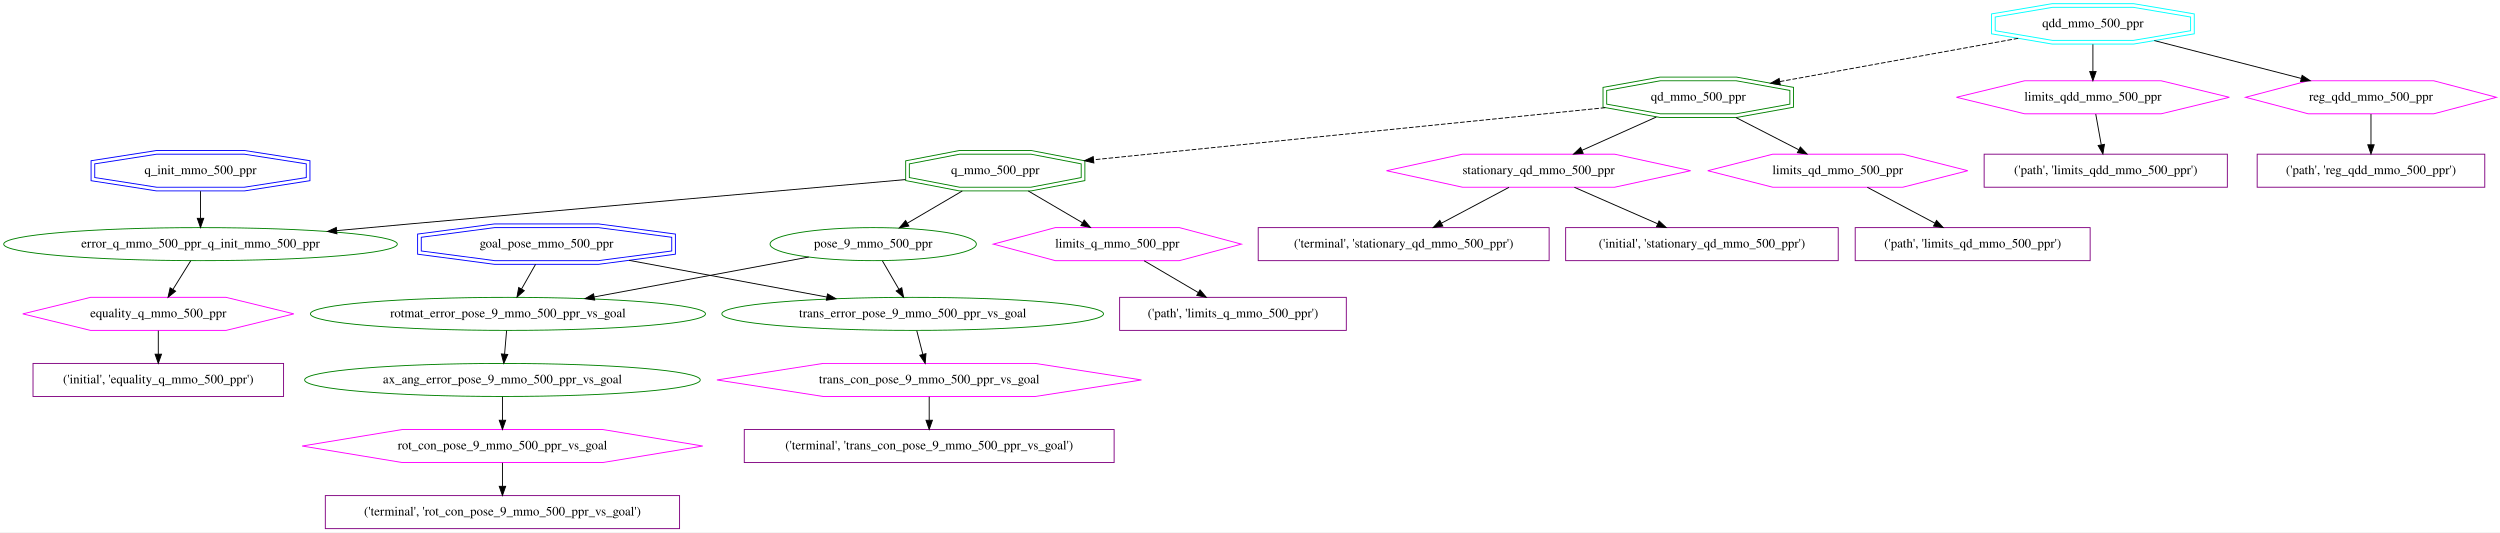
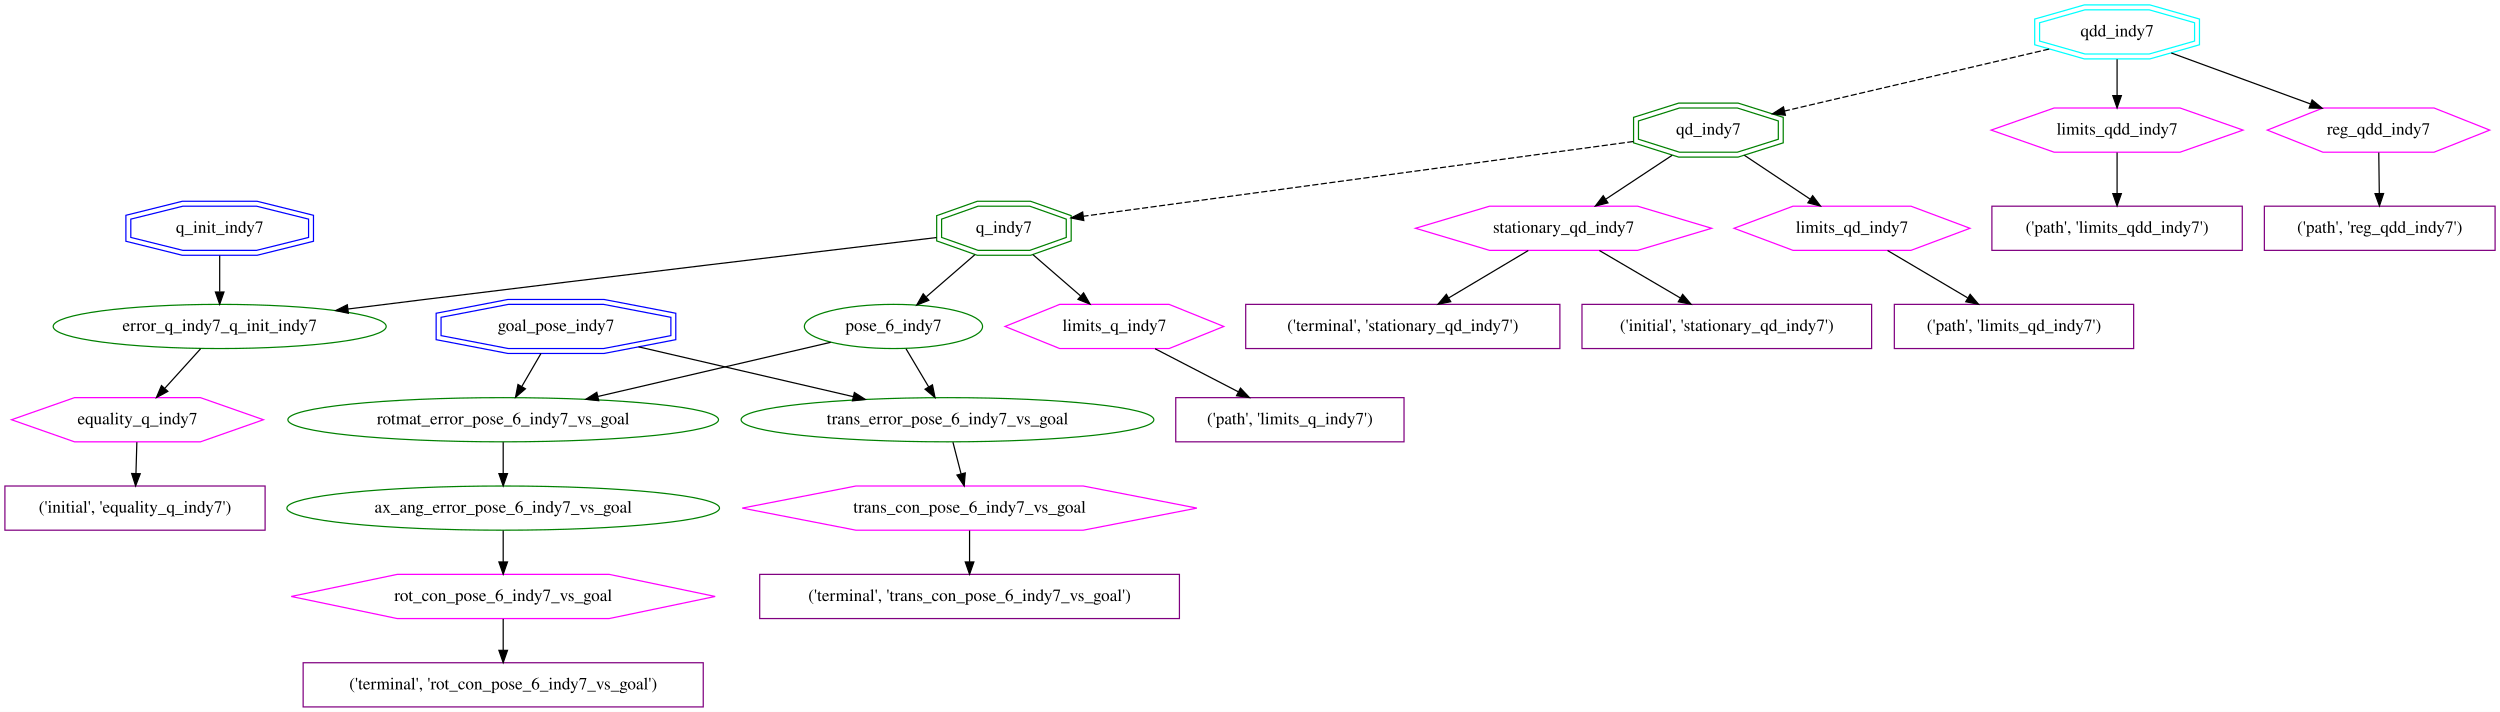
- <svg xmlns="http://www.w3.org/2000/svg" width="2724pt" height="580pt" viewBox="0.00 0.00 2724.07 580.00">
+ <svg xmlns="http://www.w3.org/2000/svg" width="2037pt" height="580pt" viewBox="0.00 0.00 2037.00 580.00">
  <g id="graph0" class="graph" transform="scale(1 1) rotate(0) translate(4 576)">
-     <polygon fill="white" stroke="transparent" points="-4,4 -4,-576 2720.07,-576 2720.07,4 -4,4" />
+     <polygon fill="white" stroke="transparent" points="-4,4 -4,-576 2033,-576 2033,4 -4,4" />
    <g id="node1" class="node">
-       <polygon fill="none" stroke="green" points="1174.11,-382.54 1174.11,-397.46 1119.26,-408 1041.7,-408 986.85,-397.46 986.85,-382.54 1041.7,-372 1119.26,-372 1174.11,-382.54" />
-       <polygon fill="none" stroke="green" points="1178.11,-379.24 1178.11,-400.76 1119.64,-412 1041.32,-412 982.85,-400.76 982.85,-379.24 1041.32,-368 1119.64,-368 1178.11,-379.24" />
-       <text text-anchor="middle" x="1080.48" y="-386.3" font-family="Times,serif" font-size="14.00">q_mmo_500_ppr</text>
+       <polygon fill="none" stroke="green" points="864.79,-382.54 864.79,-397.46 835.04,-408 792.96,-408 763.21,-397.46 763.21,-382.54 792.96,-372 835.04,-372 864.79,-382.54" />
+       <polygon fill="none" stroke="green" points="868.8,-379.72 868.8,-400.28 835.73,-412 792.27,-412 759.2,-400.28 759.2,-379.72 792.27,-368 835.73,-368 868.8,-379.72" />
+       <text text-anchor="middle" x="814" y="-386.3" font-family="Times,serif" font-size="14.00">q_indy7</text>
    </g>
    <g id="node5" class="node">
-       <ellipse fill="none" stroke="green" cx="214.48" cy="-310" rx="214.46" ry="18" />
-       <text text-anchor="middle" x="214.48" y="-306.3" font-family="Times,serif" font-size="14.00">error_q_mmo_500_ppr_q_init_mmo_500_ppr</text>
+       <ellipse fill="none" stroke="green" cx="175" cy="-310" rx="135.68" ry="18" />
+       <text text-anchor="middle" x="175" y="-306.3" font-family="Times,serif" font-size="14.00">error_q_indy7_q_init_indy7</text>
    </g>
    <g id="edge1" class="edge">
-       <path fill="none" stroke="black" d="M982.65,-380.34C857.43,-369.24 633.8,-349.36 442.48,-332 416.77,-329.67 389.42,-327.17 362.94,-324.73" />
-       <polygon fill="black" stroke="black" points="363.11,-321.23 352.83,-323.8 362.47,-328.2 363.11,-321.23" />
+       <path fill="none" stroke="black" d="M759.12,-382.46C671.11,-371.95 492.94,-350.6 342,-332 321.81,-329.51 300.26,-326.82 279.57,-324.23" />
+       <polygon fill="black" stroke="black" points="279.85,-320.74 269.49,-322.96 278.98,-327.68 279.85,-320.74" />
    </g>
    <g id="node10" class="node">
-       <polygon fill="none" stroke="magenta" points="1348.66,-310 1281.07,-328 1145.89,-328 1078.3,-310 1145.89,-292 1281.07,-292 1348.66,-310" />
-       <text text-anchor="middle" x="1213.48" y="-306.3" font-family="Times,serif" font-size="14.00">limits_q_mmo_500_ppr</text>
+       <polygon fill="none" stroke="magenta" points="993.12,-310 948.56,-328 859.44,-328 814.88,-310 859.44,-292 948.56,-292 993.12,-310" />
+       <text text-anchor="middle" x="904" y="-306.3" font-family="Times,serif" font-size="14.00">limits_q_indy7</text>
    </g>
    <g id="edge2" class="edge">
-       <path fill="none" stroke="black" d="M1116.47,-367.89C1134.72,-357.19 1156.88,-344.2 1175.41,-333.33" />
-       <polygon fill="black" stroke="black" points="1177.33,-336.26 1184.18,-328.18 1173.79,-330.22 1177.33,-336.26" />
+       <path fill="none" stroke="black" d="M837.65,-368.51C849.52,-358.21 863.98,-345.68 876.37,-334.95" />
+       <polygon fill="black" stroke="black" points="878.9,-337.39 884.16,-328.19 874.31,-332.1 878.9,-337.39" />
    </g>
    <g id="node18" class="node">
-       <ellipse fill="none" stroke="green" cx="947.48" cy="-310" rx="112.38" ry="18" />
-       <text text-anchor="middle" x="947.48" y="-306.3" font-family="Times,serif" font-size="14.00">pose_9_mmo_500_ppr</text>
+       <ellipse fill="none" stroke="green" cx="724" cy="-310" rx="72.59" ry="18" />
+       <text text-anchor="middle" x="724" y="-306.3" font-family="Times,serif" font-size="14.00">pose_6_indy7</text>
    </g>
    <g id="edge3" class="edge">
-       <path fill="none" stroke="black" d="M1044.49,-367.89C1025.98,-357.04 1003.44,-343.82 984.75,-332.86" />
-       <polygon fill="black" stroke="black" points="986.31,-329.72 975.92,-327.68 982.77,-335.75 986.31,-329.72" />
+       <path fill="none" stroke="black" d="M790.35,-368.51C778.22,-357.99 763.39,-345.14 750.83,-334.25" />
+       <polygon fill="black" stroke="black" points="752.81,-331.33 742.96,-327.43 748.22,-336.62 752.81,-331.33" />
    </g>
    <g id="node2" class="node">
-       <polygon fill="none" stroke="green" points="1946.28,-462.54 1946.28,-477.46 1887.82,-488 1805.14,-488 1746.68,-477.46 1746.68,-462.54 1805.14,-452 1887.82,-452 1946.28,-462.54" />
-       <polygon fill="none" stroke="green" points="1950.27,-459.2 1950.27,-480.8 1888.17,-492 1804.79,-492 1742.69,-480.8 1742.69,-459.2 1804.79,-448 1888.17,-448 1950.27,-459.2" />
-       <text text-anchor="middle" x="1846.48" y="-466.3" font-family="Times,serif" font-size="14.00">qd_mmo_500_ppr</text>
+       <polygon fill="none" stroke="green" points="1444.97,-462.54 1444.97,-477.46 1411.6,-488 1364.4,-488 1331.03,-477.46 1331.03,-462.54 1364.4,-452 1411.6,-452 1444.97,-462.54" />
+       <polygon fill="none" stroke="green" points="1448.97,-459.61 1448.97,-480.39 1412.21,-492 1363.79,-492 1327.03,-480.39 1327.03,-459.61 1363.79,-448 1412.21,-448 1448.97,-459.61" />
+       <text text-anchor="middle" x="1388" y="-466.3" font-family="Times,serif" font-size="14.00">qd_indy7</text>
    </g>
    <g id="edge26" class="edge">
-       <path fill="none" stroke="black" stroke-dasharray="5,2" d="M1745.16,-458.68C1600.38,-443.94 1335.5,-416.97 1187.59,-401.91" />
-       <polygon fill="black" stroke="black" points="1187.89,-398.42 1177.59,-400.89 1187.18,-405.38 1187.89,-398.42" />
+       <path fill="none" stroke="black" stroke-dasharray="5,2" d="M1326.84,-460.69C1217.74,-445.86 990.51,-414.99 878.82,-399.81" />
+       <polygon fill="black" stroke="black" points="879.08,-396.31 868.7,-398.43 878.14,-403.25 879.08,-396.31" />
    </g>
    <g id="node8" class="node">
-       <polygon fill="none" stroke="magenta" points="1838.2,-390 1755.34,-408 1589.62,-408 1506.76,-390 1589.62,-372 1755.34,-372 1838.2,-390" />
-       <text text-anchor="middle" x="1672.48" y="-386.3" font-family="Times,serif" font-size="14.00">stationary_qd_mmo_500_ppr</text>
+       <polygon fill="none" stroke="magenta" points="1390.66,-390 1330.33,-408 1209.67,-408 1149.34,-390 1209.67,-372 1330.33,-372 1390.66,-390" />
+       <text text-anchor="middle" x="1270" y="-386.3" font-family="Times,serif" font-size="14.00">stationary_qd_indy7</text>
    </g>
    <g id="edge4" class="edge">
-       <path fill="none" stroke="black" d="M1800.76,-448.51C1775.85,-437.34 1745.07,-423.54 1719.9,-412.26" />
-       <polygon fill="black" stroke="black" points="1721.11,-408.96 1710.55,-408.06 1718.24,-415.35 1721.11,-408.96" />
+       <path fill="none" stroke="black" d="M1358.53,-449.52C1342.14,-438.68 1321.64,-425.14 1304.51,-413.81" />
+       <polygon fill="black" stroke="black" points="1306.16,-410.71 1295.89,-408.11 1302.3,-416.55 1306.16,-410.71" />
    </g>
    <g id="node12" class="node">
-       <polygon fill="none" stroke="magenta" points="2140.17,-390 2069.32,-408 1927.64,-408 1856.8,-390 1927.64,-372 2069.32,-372 2140.17,-390" />
-       <text text-anchor="middle" x="1998.48" y="-386.3" font-family="Times,serif" font-size="14.00">limits_qd_mmo_500_ppr</text>
+       <polygon fill="none" stroke="magenta" points="1601.13,-390 1553.06,-408 1456.94,-408 1408.87,-390 1456.94,-372 1553.06,-372 1601.13,-390" />
+       <text text-anchor="middle" x="1505" y="-386.3" font-family="Times,serif" font-size="14.00">limits_qd_indy7</text>
    </g>
    <g id="edge5" class="edge">
-       <path fill="none" stroke="black" d="M1887.61,-447.89C1908.75,-437.04 1934.48,-423.84 1955.84,-412.88" />
-       <polygon fill="black" stroke="black" points="1957.7,-415.86 1965,-408.18 1954.5,-409.63 1957.7,-415.86" />
+       <path fill="none" stroke="black" d="M1417.22,-449.52C1433.48,-438.68 1453.79,-425.14 1470.79,-413.81" />
+       <polygon fill="black" stroke="black" points="1472.95,-416.57 1479.33,-408.11 1469.07,-410.75 1472.95,-416.57" />
    </g>
    <g id="node3" class="node">
-       <polygon fill="none" stroke="cyan" points="2382.93,-542.54 2382.93,-557.46 2320.57,-568 2232.39,-568 2170.03,-557.46 2170.03,-542.54 2232.39,-532 2320.57,-532 2382.93,-542.54" />
-       <polygon fill="none" stroke="cyan" points="2386.94,-539.16 2386.94,-560.84 2320.91,-572 2232.05,-572 2166.03,-560.84 2166.03,-539.16 2232.05,-528 2320.91,-528 2386.94,-539.16" />
-       <text text-anchor="middle" x="2276.48" y="-546.3" font-family="Times,serif" font-size="14.00">qdd_mmo_500_ppr</text>
+       <polygon fill="none" stroke="cyan" points="1784.14,-542.54 1784.14,-557.46 1747.15,-568 1694.85,-568 1657.86,-557.46 1657.86,-542.54 1694.85,-532 1747.15,-532 1784.14,-542.54" />
+       <polygon fill="none" stroke="cyan" points="1788.13,-539.52 1788.13,-560.48 1747.71,-572 1694.29,-572 1653.87,-560.48 1653.87,-539.52 1694.29,-528 1747.71,-528 1788.13,-539.52" />
+       <text text-anchor="middle" x="1721" y="-546.3" font-family="Times,serif" font-size="14.00">qdd_indy7</text>
    </g>
    <g id="edge27" class="edge">
-       <path fill="none" stroke="black" stroke-dasharray="5,2" d="M2195.1,-534.24C2121,-520.8 2011.81,-500.99 1935.44,-487.14" />
-       <polygon fill="black" stroke="black" points="1935.82,-483.65 1925.36,-485.31 1934.57,-490.54 1935.82,-483.65" />
+       <path fill="none" stroke="black" stroke-dasharray="5,2" d="M1665.64,-536.03C1606.25,-522.12 1512.14,-500.08 1450.23,-485.58" />
+       <polygon fill="black" stroke="black" points="1450.73,-482.1 1440.2,-483.23 1449.14,-488.92 1450.73,-482.1" />
    </g>
    <g id="node14" class="node">
-       <polygon fill="none" stroke="magenta" points="2425.17,-470 2350.83,-488 2202.13,-488 2127.79,-470 2202.13,-452 2350.83,-452 2425.17,-470" />
-       <text text-anchor="middle" x="2276.48" y="-466.3" font-family="Times,serif" font-size="14.00">limits_qdd_mmo_500_ppr</text>
+       <polygon fill="none" stroke="magenta" points="1823.63,-470 1772.32,-488 1669.68,-488 1618.37,-470 1669.68,-452 1772.32,-452 1823.63,-470" />
+       <text text-anchor="middle" x="1721" y="-466.3" font-family="Times,serif" font-size="14.00">limits_qdd_indy7</text>
    </g>
    <g id="edge6" class="edge">
-       <path fill="none" stroke="black" d="M2276.48,-527.69C2276.48,-518.64 2276.48,-507.99 2276.48,-498.37" />
-       <polygon fill="black" stroke="black" points="2279.98,-498.09 2276.48,-488.09 2272.98,-498.09 2279.98,-498.09" />
+       <path fill="none" stroke="black" d="M1721,-527.69C1721,-518.64 1721,-507.99 1721,-498.37" />
+       <polygon fill="black" stroke="black" points="1724.5,-498.09 1721,-488.09 1717.5,-498.09 1724.5,-498.09" />
    </g>
    <g id="node16" class="node">
-       <polygon fill="none" stroke="magenta" points="2716.16,-470 2647.82,-488 2511.14,-488 2442.8,-470 2511.14,-452 2647.82,-452 2716.16,-470" />
-       <text text-anchor="middle" x="2579.48" y="-466.3" font-family="Times,serif" font-size="14.00">reg_qdd_mmo_500_ppr</text>
+       <polygon fill="none" stroke="magenta" points="2024.62,-470 1979.31,-488 1888.69,-488 1843.38,-470 1888.69,-452 1979.31,-452 2024.62,-470" />
+       <text text-anchor="middle" x="1934" y="-466.3" font-family="Times,serif" font-size="14.00">reg_qdd_indy7</text>
    </g>
    <g id="edge7" class="edge">
-       <path fill="none" stroke="black" d="M2343.35,-531.79C2390.63,-519.61 2454.11,-503.27 2503.34,-490.6" />
-       <polygon fill="black" stroke="black" points="2504.49,-493.92 2513.3,-488.04 2502.75,-487.14 2504.49,-493.92" />
+       <path fill="none" stroke="black" d="M1765.13,-532.84C1797.99,-520.81 1843.08,-504.3 1878.4,-491.36" />
+       <polygon fill="black" stroke="black" points="1879.9,-494.54 1888.08,-487.81 1877.49,-487.97 1879.9,-494.54" />
    </g>
    <g id="node4" class="node">
-       <polygon fill="none" stroke="blue" points="329.73,-382.54 329.73,-397.46 262.22,-408 166.74,-408 99.23,-397.46 99.23,-382.54 166.74,-372 262.22,-372 329.73,-382.54" />
-       <polygon fill="none" stroke="blue" points="333.73,-379.12 333.73,-400.88 262.53,-412 166.43,-412 95.24,-400.88 95.24,-379.12 166.43,-368 262.53,-368 333.73,-379.12" />
-       <text text-anchor="middle" x="214.48" y="-386.3" font-family="Times,serif" font-size="14.00">q_init_mmo_500_ppr</text>
+       <polygon fill="none" stroke="blue" points="247.42,-382.54 247.42,-397.46 205,-408 145,-408 102.58,-397.46 102.58,-382.54 145,-372 205,-372 247.42,-382.54" />
+       <polygon fill="none" stroke="blue" points="251.42,-379.42 251.42,-400.58 205.49,-412 144.51,-412 98.58,-400.58 98.58,-379.42 144.51,-368 205.49,-368 251.42,-379.42" />
+       <text text-anchor="middle" x="175" y="-386.3" font-family="Times,serif" font-size="14.00">q_init_indy7</text>
    </g>
    <g id="edge8" class="edge">
-       <path fill="none" stroke="black" d="M214.48,-367.69C214.48,-358.64 214.48,-347.99 214.48,-338.37" />
-       <polygon fill="black" stroke="black" points="217.98,-338.09 214.48,-328.09 210.98,-338.09 217.98,-338.09" />
+       <path fill="none" stroke="black" d="M175,-367.69C175,-358.64 175,-347.99 175,-338.37" />
+       <polygon fill="black" stroke="black" points="178.5,-338.09 175,-328.09 171.5,-338.09 178.5,-338.09" />
    </g>
    <g id="node6" class="node">
-       <polygon fill="none" stroke="magenta" points="316.17,-234 242.33,-252 94.63,-252 20.79,-234 94.63,-216 242.33,-216 316.17,-234" />
-       <text text-anchor="middle" x="168.48" y="-230.3" font-family="Times,serif" font-size="14.00">equality_q_mmo_500_ppr</text>
+       <polygon fill="none" stroke="magenta" points="210.63,-234 159.32,-252 56.68,-252 5.37,-234 56.68,-216 159.32,-216 210.63,-234" />
+       <text text-anchor="middle" x="108" y="-230.3" font-family="Times,serif" font-size="14.00">equality_q_indy7</text>
    </g>
    <g id="edge9" class="edge">
-       <path fill="none" stroke="black" d="M203.81,-291.84C198.06,-282.59 190.86,-271 184.46,-260.7" />
-       <polygon fill="black" stroke="black" points="187.34,-258.72 179.09,-252.07 181.4,-262.41 187.34,-258.72" />
+       <path fill="none" stroke="black" d="M159.46,-291.84C150.84,-282.31 139.95,-270.29 130.42,-259.76" />
+       <polygon fill="black" stroke="black" points="132.76,-257.13 123.46,-252.07 127.57,-261.83 132.76,-257.13" />
    </g>
    <g id="node7" class="node">
-       <polygon fill="none" stroke="purple" points="304.98,-180 31.98,-180 31.98,-144 304.98,-144 304.98,-180" />
-       <text text-anchor="middle" x="168.48" y="-158.3" font-family="Times,serif" font-size="14.00">('initial', 'equality_q_mmo_500_ppr')</text>
+       <polygon fill="none" stroke="purple" points="212,-180 0,-180 0,-144 212,-144 212,-180" />
+       <text text-anchor="middle" x="106" y="-158.3" font-family="Times,serif" font-size="14.00">('initial', 'equality_q_indy7')</text>
    </g>
    <g id="edge10" class="edge">
-       <path fill="none" stroke="black" d="M168.48,-215.7C168.48,-207.98 168.48,-198.71 168.48,-190.11" />
-       <polygon fill="black" stroke="black" points="171.98,-190.1 168.48,-180.1 164.98,-190.1 171.98,-190.1" />
+       <path fill="none" stroke="black" d="M107.51,-215.7C107.29,-207.98 107.02,-198.71 106.77,-190.11" />
+       <polygon fill="black" stroke="black" points="110.27,-190 106.49,-180.1 103.28,-190.2 110.27,-190" />
    </g>
    <g id="node9" class="node">
-       <polygon fill="none" stroke="purple" points="1998.98,-328 1701.98,-328 1701.98,-292 1998.98,-292 1998.98,-328" />
-       <text text-anchor="middle" x="1850.48" y="-306.3" font-family="Times,serif" font-size="14.00">('initial', 'stationary_qd_mmo_500_ppr')</text>
+       <polygon fill="none" stroke="purple" points="1521,-328 1285,-328 1285,-292 1521,-292 1521,-328" />
+       <text text-anchor="middle" x="1403" y="-306.3" font-family="Times,serif" font-size="14.00">('initial', 'stationary_qd_indy7')</text>
    </g>
    <g id="edge11" class="edge">
-       <path fill="none" stroke="black" d="M1711.54,-371.88C1738.21,-360.2 1773.71,-344.64 1802.16,-332.18" />
-       <polygon fill="black" stroke="black" points="1803.75,-335.3 1811.51,-328.08 1800.95,-328.89 1803.75,-335.3" />
+       <path fill="none" stroke="black" d="M1299.19,-371.88C1318.59,-360.5 1344.26,-345.45 1365.22,-333.16" />
+       <polygon fill="black" stroke="black" points="1367.03,-336.16 1373.88,-328.08 1363.48,-330.12 1367.03,-336.16" />
    </g>
    <g id="node27" class="node">
-       <polygon fill="none" stroke="purple" points="1683.98,-328 1366.98,-328 1366.98,-292 1683.98,-292 1683.98,-328" />
-       <text text-anchor="middle" x="1525.48" y="-306.3" font-family="Times,serif" font-size="14.00">('terminal', 'stationary_qd_mmo_500_ppr')</text>
+       <polygon fill="none" stroke="purple" points="1267,-328 1011,-328 1011,-292 1267,-292 1267,-328" />
+       <text text-anchor="middle" x="1139" y="-306.3" font-family="Times,serif" font-size="14.00">('terminal', 'stationary_qd_indy7')</text>
    </g>
    <g id="edge12" class="edge">
-       <path fill="none" stroke="black" d="M1640.22,-371.88C1618.58,-360.4 1589.9,-345.18 1566.62,-332.83" />
-       <polygon fill="black" stroke="black" points="1568.14,-329.67 1557.67,-328.08 1564.86,-335.86 1568.14,-329.67" />
+       <path fill="none" stroke="black" d="M1241.25,-371.88C1222.23,-360.55 1197.08,-345.58 1176.49,-333.32" />
+       <polygon fill="black" stroke="black" points="1178.06,-330.19 1167.68,-328.08 1174.48,-336.2 1178.06,-330.19" />
    </g>
    <g id="node11" class="node">
-       <polygon fill="none" stroke="purple" points="1462.98,-252 1215.98,-252 1215.98,-216 1462.98,-216 1462.98,-252" />
-       <text text-anchor="middle" x="1339.48" y="-230.3" font-family="Times,serif" font-size="14.00">('path', 'limits_q_mmo_500_ppr')</text>
+       <polygon fill="none" stroke="purple" points="1140,-252 954,-252 954,-216 1140,-216 1140,-252" />
+       <text text-anchor="middle" x="1047" y="-230.3" font-family="Times,serif" font-size="14.00">('path', 'limits_q_indy7')</text>
    </g>
    <g id="edge13" class="edge">
-       <path fill="none" stroke="black" d="M1242.7,-291.84C1260.28,-281.52 1282.83,-268.27 1301.74,-257.17" />
-       <polygon fill="black" stroke="black" points="1303.57,-260.15 1310.42,-252.07 1300.02,-254.12 1303.57,-260.15" />
+       <path fill="none" stroke="black" d="M937.17,-291.84C957.38,-281.38 983.4,-267.91 1005.04,-256.71" />
+       <polygon fill="black" stroke="black" points="1006.74,-259.77 1014.01,-252.07 1003.52,-253.56 1006.74,-259.77" />
    </g>
    <g id="node13" class="node">
-       <polygon fill="none" stroke="purple" points="2273.48,-328 2017.48,-328 2017.48,-292 2273.48,-292 2273.48,-328" />
-       <text text-anchor="middle" x="2145.48" y="-306.3" font-family="Times,serif" font-size="14.00">('path', 'limits_qd_mmo_500_ppr')</text>
+       <polygon fill="none" stroke="purple" points="1734.5,-328 1539.5,-328 1539.5,-292 1734.5,-292 1734.5,-328" />
+       <text text-anchor="middle" x="1637" y="-306.3" font-family="Times,serif" font-size="14.00">('path', 'limits_qd_indy7')</text>
    </g>
    <g id="edge14" class="edge">
-       <path fill="none" stroke="black" d="M2030.74,-371.88C2052.38,-360.4 2081.07,-345.18 2104.34,-332.83" />
-       <polygon fill="black" stroke="black" points="2106.1,-335.86 2113.3,-328.08 2102.82,-329.67 2106.1,-335.86" />
+       <path fill="none" stroke="black" d="M1533.97,-371.88C1553.14,-360.55 1578.47,-345.58 1599.22,-333.32" />
+       <polygon fill="black" stroke="black" points="1601.27,-336.18 1608.1,-328.08 1597.71,-330.15 1601.27,-336.18" />
    </g>
    <g id="node15" class="node">
-       <polygon fill="none" stroke="purple" points="2422.98,-408 2157.98,-408 2157.98,-372 2422.98,-372 2422.98,-408" />
-       <text text-anchor="middle" x="2290.48" y="-386.3" font-family="Times,serif" font-size="14.00">('path', 'limits_qdd_mmo_500_ppr')</text>
+       <polygon fill="none" stroke="purple" points="1823,-408 1619,-408 1619,-372 1823,-372 1823,-408" />
+       <text text-anchor="middle" x="1721" y="-386.3" font-family="Times,serif" font-size="14.00">('path', 'limits_qdd_indy7')</text>
    </g>
    <g id="edge15" class="edge">
-       <path fill="none" stroke="black" d="M2279.59,-451.69C2281.35,-441.89 2283.58,-429.42 2285.57,-418.33" />
-       <polygon fill="black" stroke="black" points="2289.06,-418.72 2287.38,-408.26 2282.17,-417.49 2289.06,-418.72" />
+       <path fill="none" stroke="black" d="M1721,-451.69C1721,-441.89 1721,-429.42 1721,-418.33" />
+       <polygon fill="black" stroke="black" points="1724.5,-418.26 1721,-408.26 1717.5,-418.26 1724.5,-418.26" />
    </g>
    <g id="node17" class="node">
-       <polygon fill="none" stroke="purple" points="2703.48,-408 2455.48,-408 2455.48,-372 2703.48,-372 2703.48,-408" />
-       <text text-anchor="middle" x="2579.48" y="-386.3" font-family="Times,serif" font-size="14.00">('path', 'reg_qdd_mmo_500_ppr')</text>
+       <polygon fill="none" stroke="purple" points="2029,-408 1841,-408 1841,-372 2029,-372 2029,-408" />
+       <text text-anchor="middle" x="1935" y="-386.3" font-family="Times,serif" font-size="14.00">('path', 'reg_qdd_indy7')</text>
    </g>
    <g id="edge16" class="edge">
-       <path fill="none" stroke="black" d="M2579.48,-451.69C2579.48,-441.89 2579.48,-429.42 2579.48,-418.33" />
-       <polygon fill="black" stroke="black" points="2582.98,-418.26 2579.48,-408.26 2575.98,-418.26 2582.98,-418.26" />
+       <path fill="none" stroke="black" d="M1934.22,-451.69C1934.35,-441.89 1934.51,-429.42 1934.65,-418.33" />
+       <polygon fill="black" stroke="black" points="1938.15,-418.31 1934.78,-408.26 1931.15,-418.22 1938.15,-418.31" />
    </g>
    <g id="node20" class="node">
-       <ellipse fill="none" stroke="green" cx="990.48" cy="-234" rx="207.96" ry="18" />
-       <text text-anchor="middle" x="990.48" y="-230.3" font-family="Times,serif" font-size="14.00">trans_error_pose_9_mmo_500_ppr_vs_goal</text>
+       <ellipse fill="none" stroke="green" cx="768" cy="-234" rx="168.17" ry="18" />
+       <text text-anchor="middle" x="768" y="-230.3" font-family="Times,serif" font-size="14.00">trans_error_pose_6_indy7_vs_goal</text>
    </g>
    <g id="edge17" class="edge">
-       <path fill="none" stroke="black" d="M957.45,-291.84C962.77,-282.68 969.43,-271.23 975.37,-261.01" />
-       <polygon fill="black" stroke="black" points="978.56,-262.47 980.56,-252.07 972.51,-258.96 978.56,-262.47" />
+       <path fill="none" stroke="black" d="M734.21,-291.84C739.7,-282.59 746.6,-271 752.72,-260.7" />
+       <polygon fill="black" stroke="black" points="755.75,-262.45 757.85,-252.07 749.73,-258.88 755.75,-262.45" />
    </g>
    <g id="node23" class="node">
-       <ellipse fill="none" stroke="green" cx="549.48" cy="-234" rx="215.26" ry="18" />
-       <text text-anchor="middle" x="549.48" y="-230.3" font-family="Times,serif" font-size="14.00">rotmat_error_pose_9_mmo_500_ppr_vs_goal</text>
+       <ellipse fill="none" stroke="green" cx="406" cy="-234" rx="175.47" ry="18" />
+       <text text-anchor="middle" x="406" y="-230.3" font-family="Times,serif" font-size="14.00">rotmat_error_pose_6_indy7_vs_goal</text>
    </g>
    <g id="edge18" class="edge">
-       <path fill="none" stroke="black" d="M877.24,-295.94C812.24,-283.85 715.1,-265.79 643.44,-252.47" />
-       <polygon fill="black" stroke="black" points="643.98,-249.01 633.51,-250.62 642.7,-255.89 643.98,-249.01" />
+       <path fill="none" stroke="black" d="M672.91,-297.11C621.71,-285.2 542.24,-266.7 483.32,-252.99" />
+       <polygon fill="black" stroke="black" points="483.84,-249.52 473.31,-250.66 482.25,-256.34 483.84,-249.52" />
    </g>
    <g id="node19" class="node">
-       <polygon fill="none" stroke="blue" points="727.94,-302.54 727.94,-317.46 648,-328 534.96,-328 455.03,-317.46 455.03,-302.54 534.96,-292 648,-292 727.94,-302.54" />
-       <polygon fill="none" stroke="blue" points="731.94,-299.04 731.94,-320.96 648.27,-332 534.7,-332 451.03,-320.96 451.03,-299.04 534.7,-288 648.27,-288 731.94,-299.04" />
-       <text text-anchor="middle" x="591.48" y="-306.3" font-family="Times,serif" font-size="14.00">goal_pose_mmo_500_ppr</text>
+       <polygon fill="none" stroke="blue" points="542.63,-302.54 542.63,-317.46 487.78,-328 410.22,-328 355.37,-317.46 355.37,-302.54 410.22,-292 487.78,-292 542.63,-302.54" />
+       <polygon fill="none" stroke="blue" points="546.63,-299.24 546.63,-320.76 488.16,-332 409.84,-332 351.37,-320.76 351.37,-299.24 409.84,-288 488.16,-288 546.63,-299.24" />
+       <text text-anchor="middle" x="449" y="-306.3" font-family="Times,serif" font-size="14.00">goal_pose_indy7</text>
    </g>
    <g id="edge19" class="edge">
-       <path fill="none" stroke="black" d="M681.52,-292.3C745.8,-280.38 832.03,-264.39 897.06,-252.33" />
-       <polygon fill="black" stroke="black" points="897.7,-255.77 906.9,-250.5 896.43,-248.88 897.7,-255.77" />
+       <path fill="none" stroke="black" d="M516.26,-293.4C567.46,-281.52 637.97,-265.16 691.35,-252.78" />
+       <polygon fill="black" stroke="black" points="692.15,-256.19 701.1,-250.52 690.57,-249.37 692.15,-256.19" />
    </g>
    <g id="edge20" class="edge">
-       <path fill="none" stroke="black" d="M579.56,-287.99C574.81,-279.62 569.29,-269.89 564.28,-261.08" />
-       <polygon fill="black" stroke="black" points="567.29,-259.28 559.31,-252.31 561.2,-262.74 567.29,-259.28" />
+       <path fill="none" stroke="black" d="M436.79,-287.99C431.93,-279.62 426.28,-269.89 421.15,-261.08" />
+       <polygon fill="black" stroke="black" points="424.11,-259.2 416.06,-252.31 418.06,-262.72 424.11,-259.2" />
    </g>
    <g id="node21" class="node">
-       <polygon fill="none" stroke="magenta" points="1239.78,-162 1124.13,-180 892.83,-180 777.18,-162 892.83,-144 1124.13,-144 1239.78,-162" />
-       <text text-anchor="middle" x="1008.48" y="-158.3" font-family="Times,serif" font-size="14.00">trans_con_pose_9_mmo_500_ppr_vs_goal</text>
+       <polygon fill="none" stroke="magenta" points="971.24,-162 878.62,-180 693.38,-180 600.76,-162 693.38,-144 878.62,-144 971.24,-162" />
+       <text text-anchor="middle" x="786" y="-158.3" font-family="Times,serif" font-size="14.00">trans_con_pose_6_indy7_vs_goal</text>
    </g>
    <g id="edge21" class="edge">
-       <path fill="none" stroke="black" d="M994.93,-215.7C996.94,-207.9 999.35,-198.51 1001.58,-189.83" />
-       <polygon fill="black" stroke="black" points="1004.98,-190.66 1004.08,-180.1 998.2,-188.92 1004.98,-190.66" />
+       <path fill="none" stroke="black" d="M772.45,-215.7C774.45,-207.9 776.87,-198.51 779.1,-189.83" />
+       <polygon fill="black" stroke="black" points="782.5,-190.66 781.6,-180.1 775.72,-188.92 782.5,-190.66" />
    </g>
    <g id="node22" class="node">
-       <polygon fill="none" stroke="purple" points="1209.98,-108 806.98,-108 806.98,-72 1209.98,-72 1209.98,-108" />
-       <text text-anchor="middle" x="1008.48" y="-86.3" font-family="Times,serif" font-size="14.00">('terminal', 'trans_con_pose_9_mmo_500_ppr_vs_goal')</text>
+       <polygon fill="none" stroke="purple" points="957,-108 615,-108 615,-72 957,-72 957,-108" />
+       <text text-anchor="middle" x="786" y="-86.3" font-family="Times,serif" font-size="14.00">('terminal', 'trans_con_pose_6_indy7_vs_goal')</text>
    </g>
    <g id="edge22" class="edge">
-       <path fill="none" stroke="black" d="M1008.48,-143.7C1008.48,-135.98 1008.48,-126.71 1008.48,-118.11" />
-       <polygon fill="black" stroke="black" points="1011.98,-118.1 1008.48,-108.1 1004.98,-118.1 1011.98,-118.1" />
+       <path fill="none" stroke="black" d="M786,-143.7C786,-135.98 786,-126.71 786,-118.11" />
+       <polygon fill="black" stroke="black" points="789.5,-118.1 786,-108.1 782.5,-118.1 789.5,-118.1" />
    </g>
    <g id="node24" class="node">
-       <ellipse fill="none" stroke="green" cx="543.48" cy="-162" rx="215.56" ry="18" />
-       <text text-anchor="middle" x="543.48" y="-158.3" font-family="Times,serif" font-size="14.00">ax_ang_error_pose_9_mmo_500_ppr_vs_goal</text>
+       <ellipse fill="none" stroke="green" cx="406" cy="-162" rx="176.27" ry="18" />
+       <text text-anchor="middle" x="406" y="-158.3" font-family="Times,serif" font-size="14.00">ax_ang_error_pose_6_indy7_vs_goal</text>
    </g>
    <g id="edge23" class="edge">
-       <path fill="none" stroke="black" d="M548,-215.7C547.34,-207.98 546.54,-198.71 545.8,-190.11" />
-       <polygon fill="black" stroke="black" points="549.29,-189.77 544.95,-180.1 542.31,-190.37 549.29,-189.77" />
+       <path fill="none" stroke="black" d="M406,-215.7C406,-207.98 406,-198.71 406,-190.11" />
+       <polygon fill="black" stroke="black" points="409.5,-190.1 406,-180.1 402.5,-190.1 409.5,-190.1" />
    </g>
    <g id="node25" class="node">
-       <polygon fill="none" stroke="magenta" points="761.77,-90 652.62,-108 434.34,-108 325.2,-90 434.34,-72 652.62,-72 761.77,-90" />
-       <text text-anchor="middle" x="543.48" y="-86.3" font-family="Times,serif" font-size="14.00">rot_con_pose_9_mmo_500_ppr_vs_goal</text>
+       <polygon fill="none" stroke="magenta" points="578.72,-90 492.36,-108 319.64,-108 233.28,-90 319.64,-72 492.36,-72 578.72,-90" />
+       <text text-anchor="middle" x="406" y="-86.3" font-family="Times,serif" font-size="14.00">rot_con_pose_6_indy7_vs_goal</text>
    </g>
    <g id="edge24" class="edge">
-       <path fill="none" stroke="black" d="M543.48,-143.7C543.48,-135.98 543.48,-126.71 543.48,-118.11" />
-       <polygon fill="black" stroke="black" points="546.98,-118.1 543.48,-108.1 539.98,-118.1 546.98,-118.1" />
+       <path fill="none" stroke="black" d="M406,-143.7C406,-135.98 406,-126.71 406,-118.11" />
+       <polygon fill="black" stroke="black" points="409.5,-118.1 406,-108.1 402.5,-118.1 409.5,-118.1" />
    </g>
    <g id="node26" class="node">
-       <polygon fill="none" stroke="purple" points="736.48,-36 350.48,-36 350.48,0 736.48,0 736.48,-36" />
-       <text text-anchor="middle" x="543.48" y="-14.3" font-family="Times,serif" font-size="14.00">('terminal', 'rot_con_pose_9_mmo_500_ppr_vs_goal')</text>
+       <polygon fill="none" stroke="purple" points="569,-36 243,-36 243,0 569,0 569,-36" />
+       <text text-anchor="middle" x="406" y="-14.3" font-family="Times,serif" font-size="14.00">('terminal', 'rot_con_pose_6_indy7_vs_goal')</text>
    </g>
    <g id="edge25" class="edge">
-       <path fill="none" stroke="black" d="M543.48,-71.7C543.48,-63.98 543.48,-54.71 543.48,-46.11" />
-       <polygon fill="black" stroke="black" points="546.98,-46.1 543.48,-36.1 539.98,-46.1 546.98,-46.1" />
+       <path fill="none" stroke="black" d="M406,-71.7C406,-63.98 406,-54.71 406,-46.11" />
+       <polygon fill="black" stroke="black" points="409.5,-46.1 406,-36.1 402.5,-46.1 409.5,-46.1" />
    </g>
  </g>
</svg>
